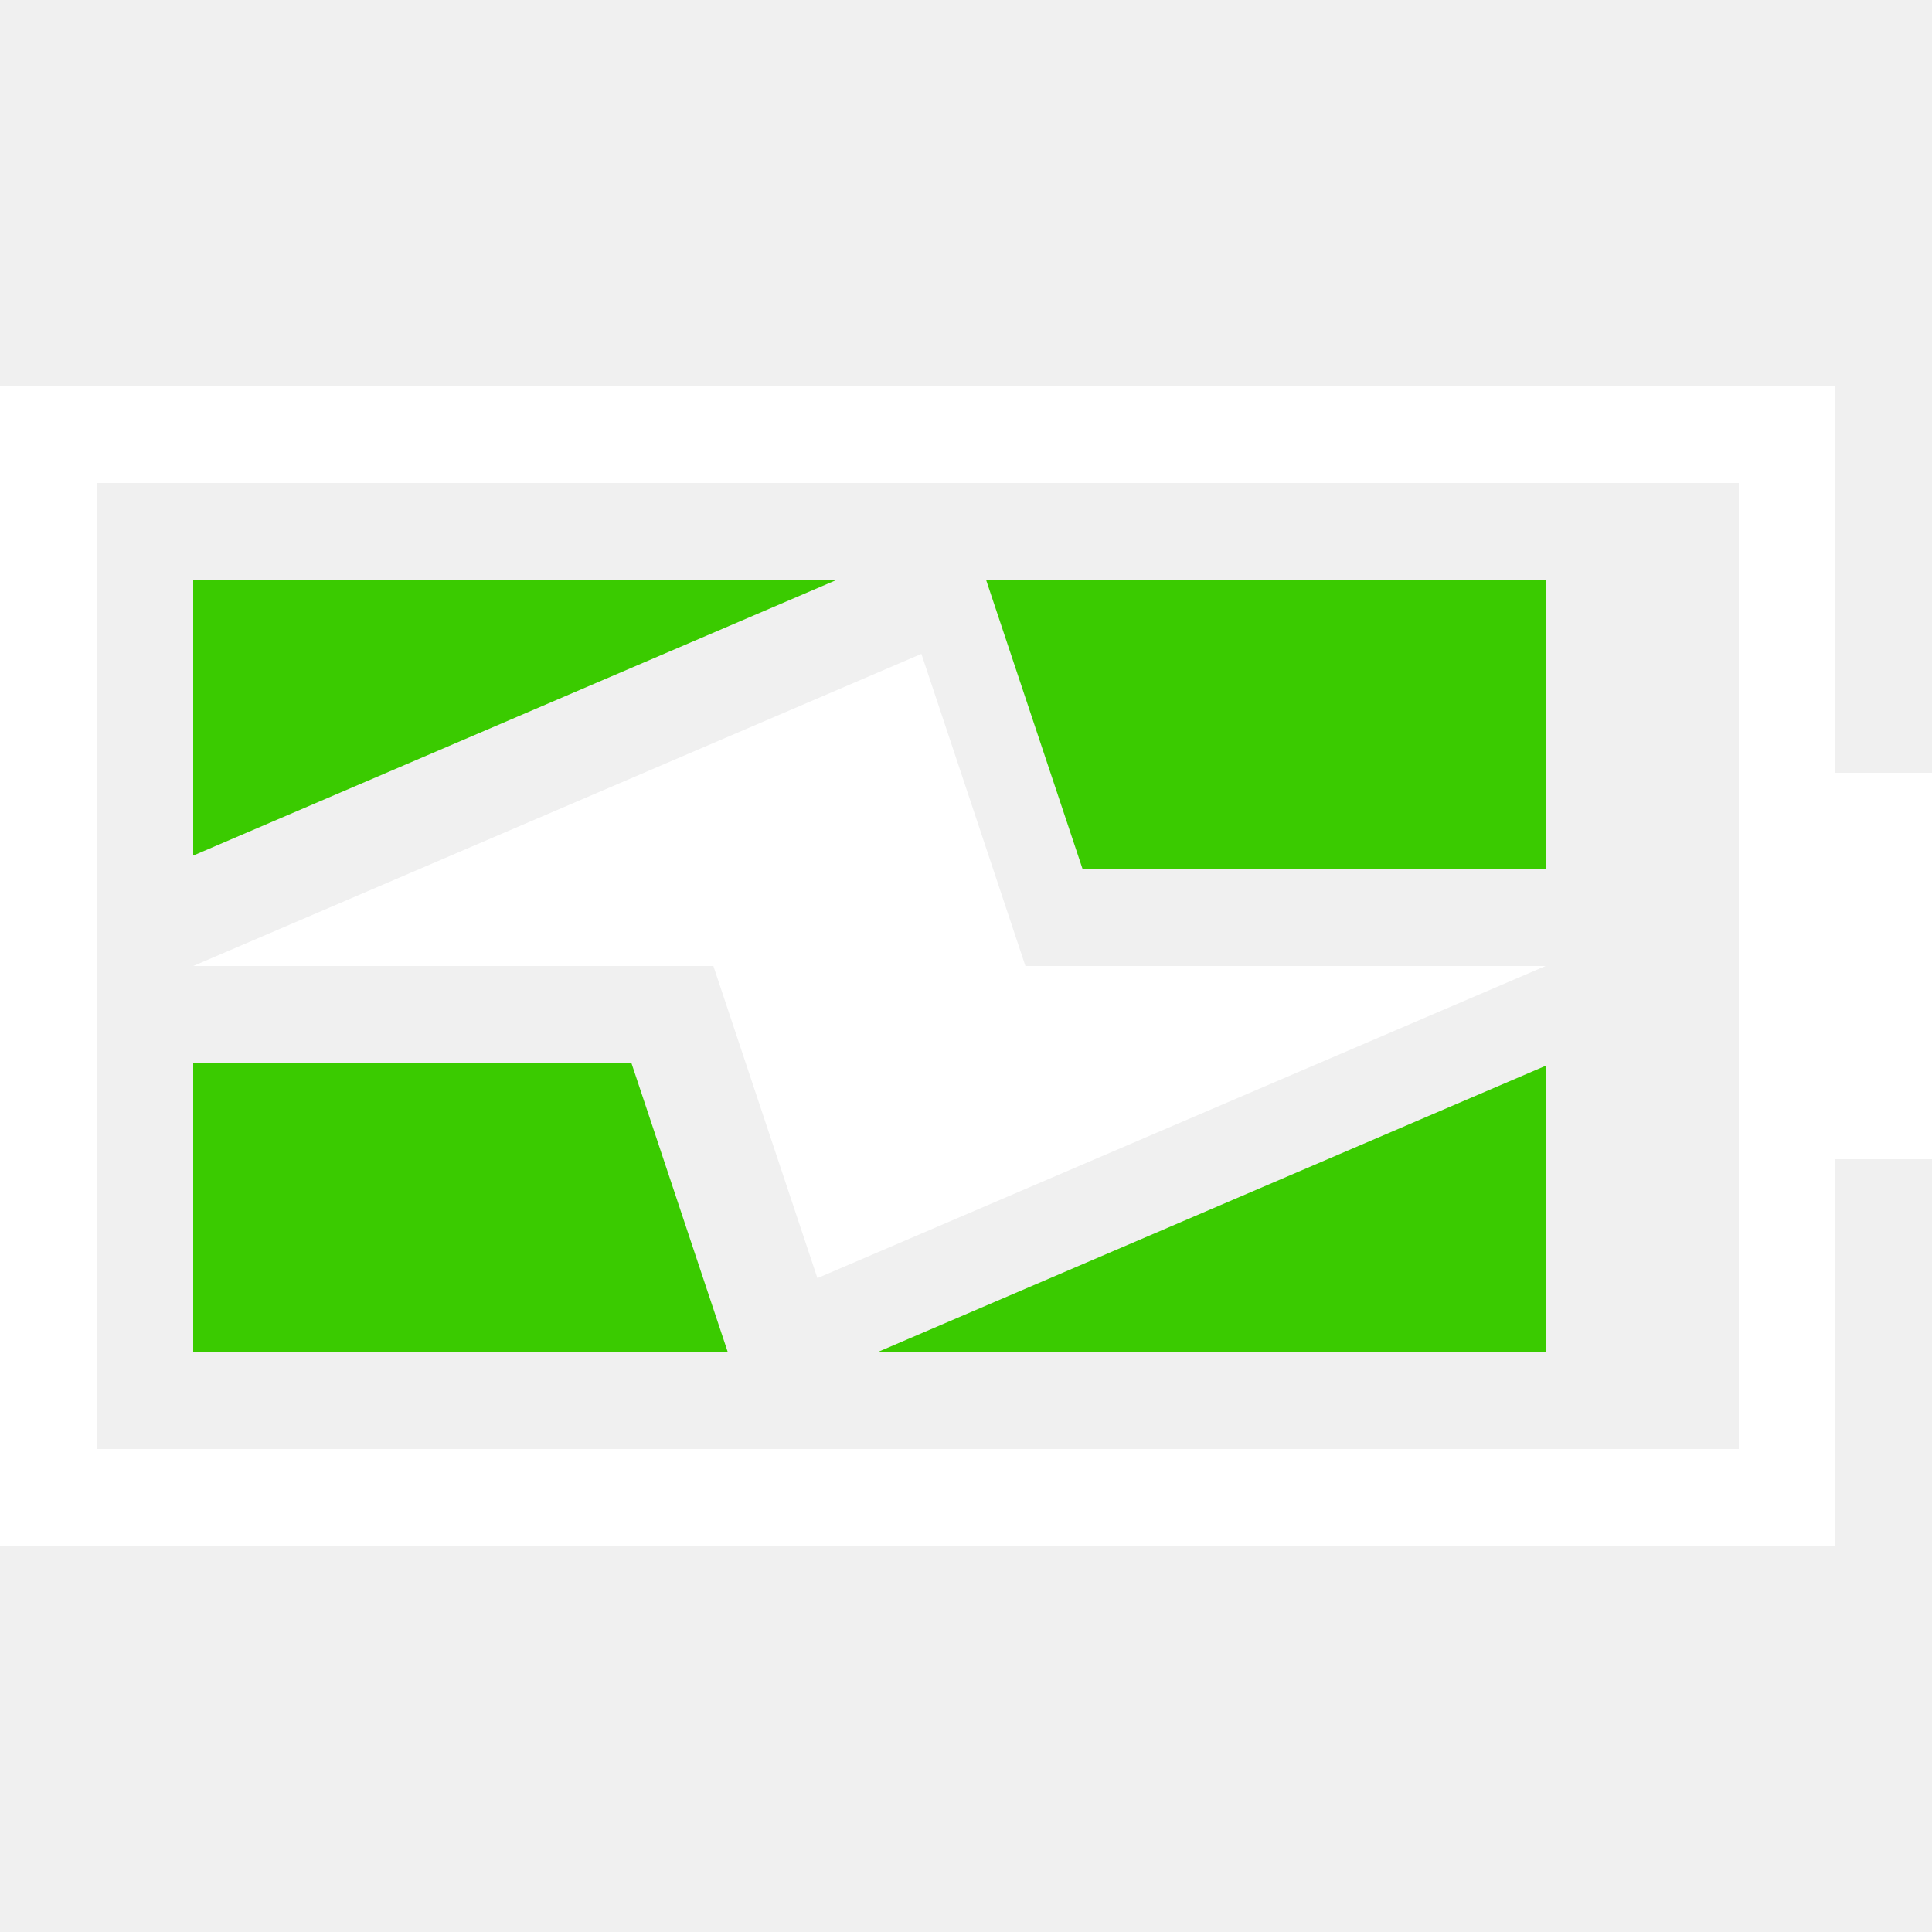
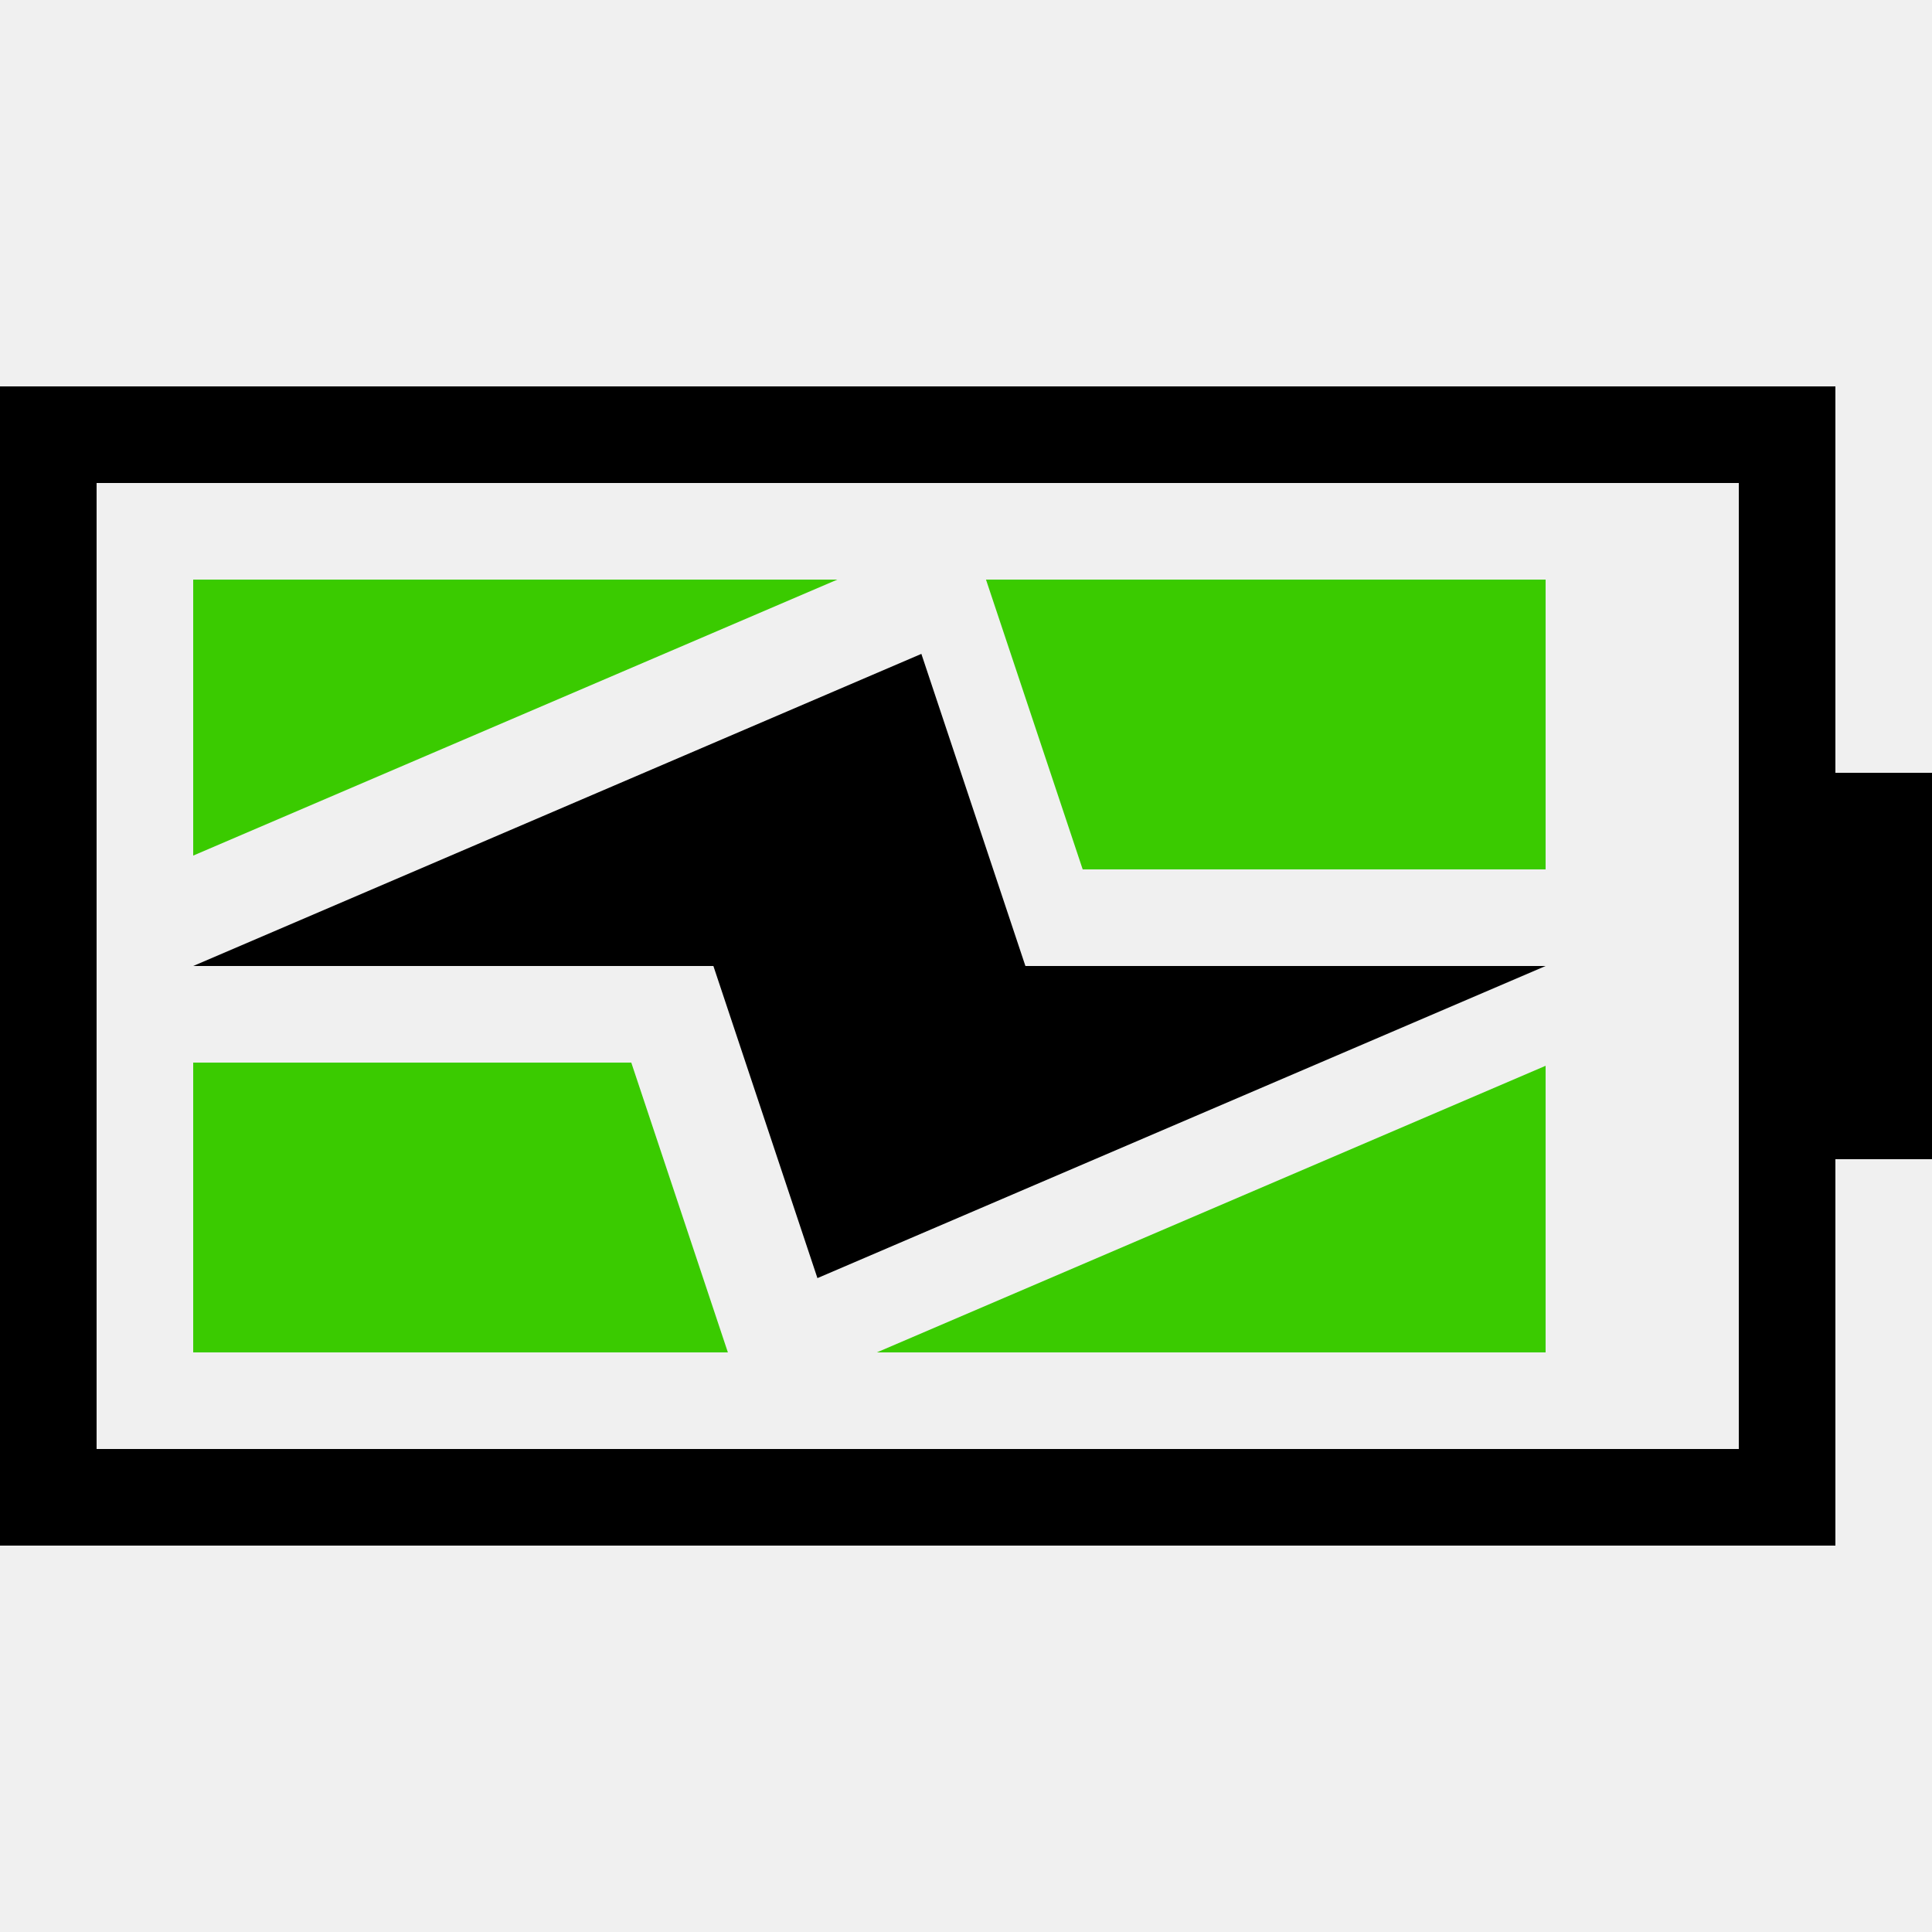
<svg xmlns="http://www.w3.org/2000/svg" width="20" height="20" viewBox="0 0 20 20">
  <g fill="none" fill-rule="evenodd">
    <path fill="#3ACB00" d="M2,11 L6.535,11 L7.535,14 L2,14 L2,11 Z M16,11.033 L16,14 L9.077,14 L16,11.033 Z M16,9 L11.208,9 L10.207,6 L16,6 L16,9 Z M8.668,6 L2,8.857 L2,6 L8.668,6 Z" />
-     <polygon fill="#FFF" points="9.538 6.769 2 10 7.385 10 8.462 13.231 16 10 10.615 10" />
-     <path fill="#FFF" fill-rule="nonzero" d="M19,4 L0,4 L0,16 L19,16 L19,12 L20,12 L20,8 L19,8 L19,4 Z M18,5 L18,15 L1,15 L1,5 L18,5 Z" />
+     <polygon fill="#000" points="9.538 6.769 2 10 7.385 10 8.462 13.231 16 10 10.615 10" />
+     <path fill="#000" fill-rule="nonzero" d="M19,4 L0,4 L0,16 L19,16 L19,12 L20,12 L20,8 L19,8 L19,4 Z M18,5 L18,15 L1,15 L1,5 L18,5 Z" />
  </g>
</svg>
